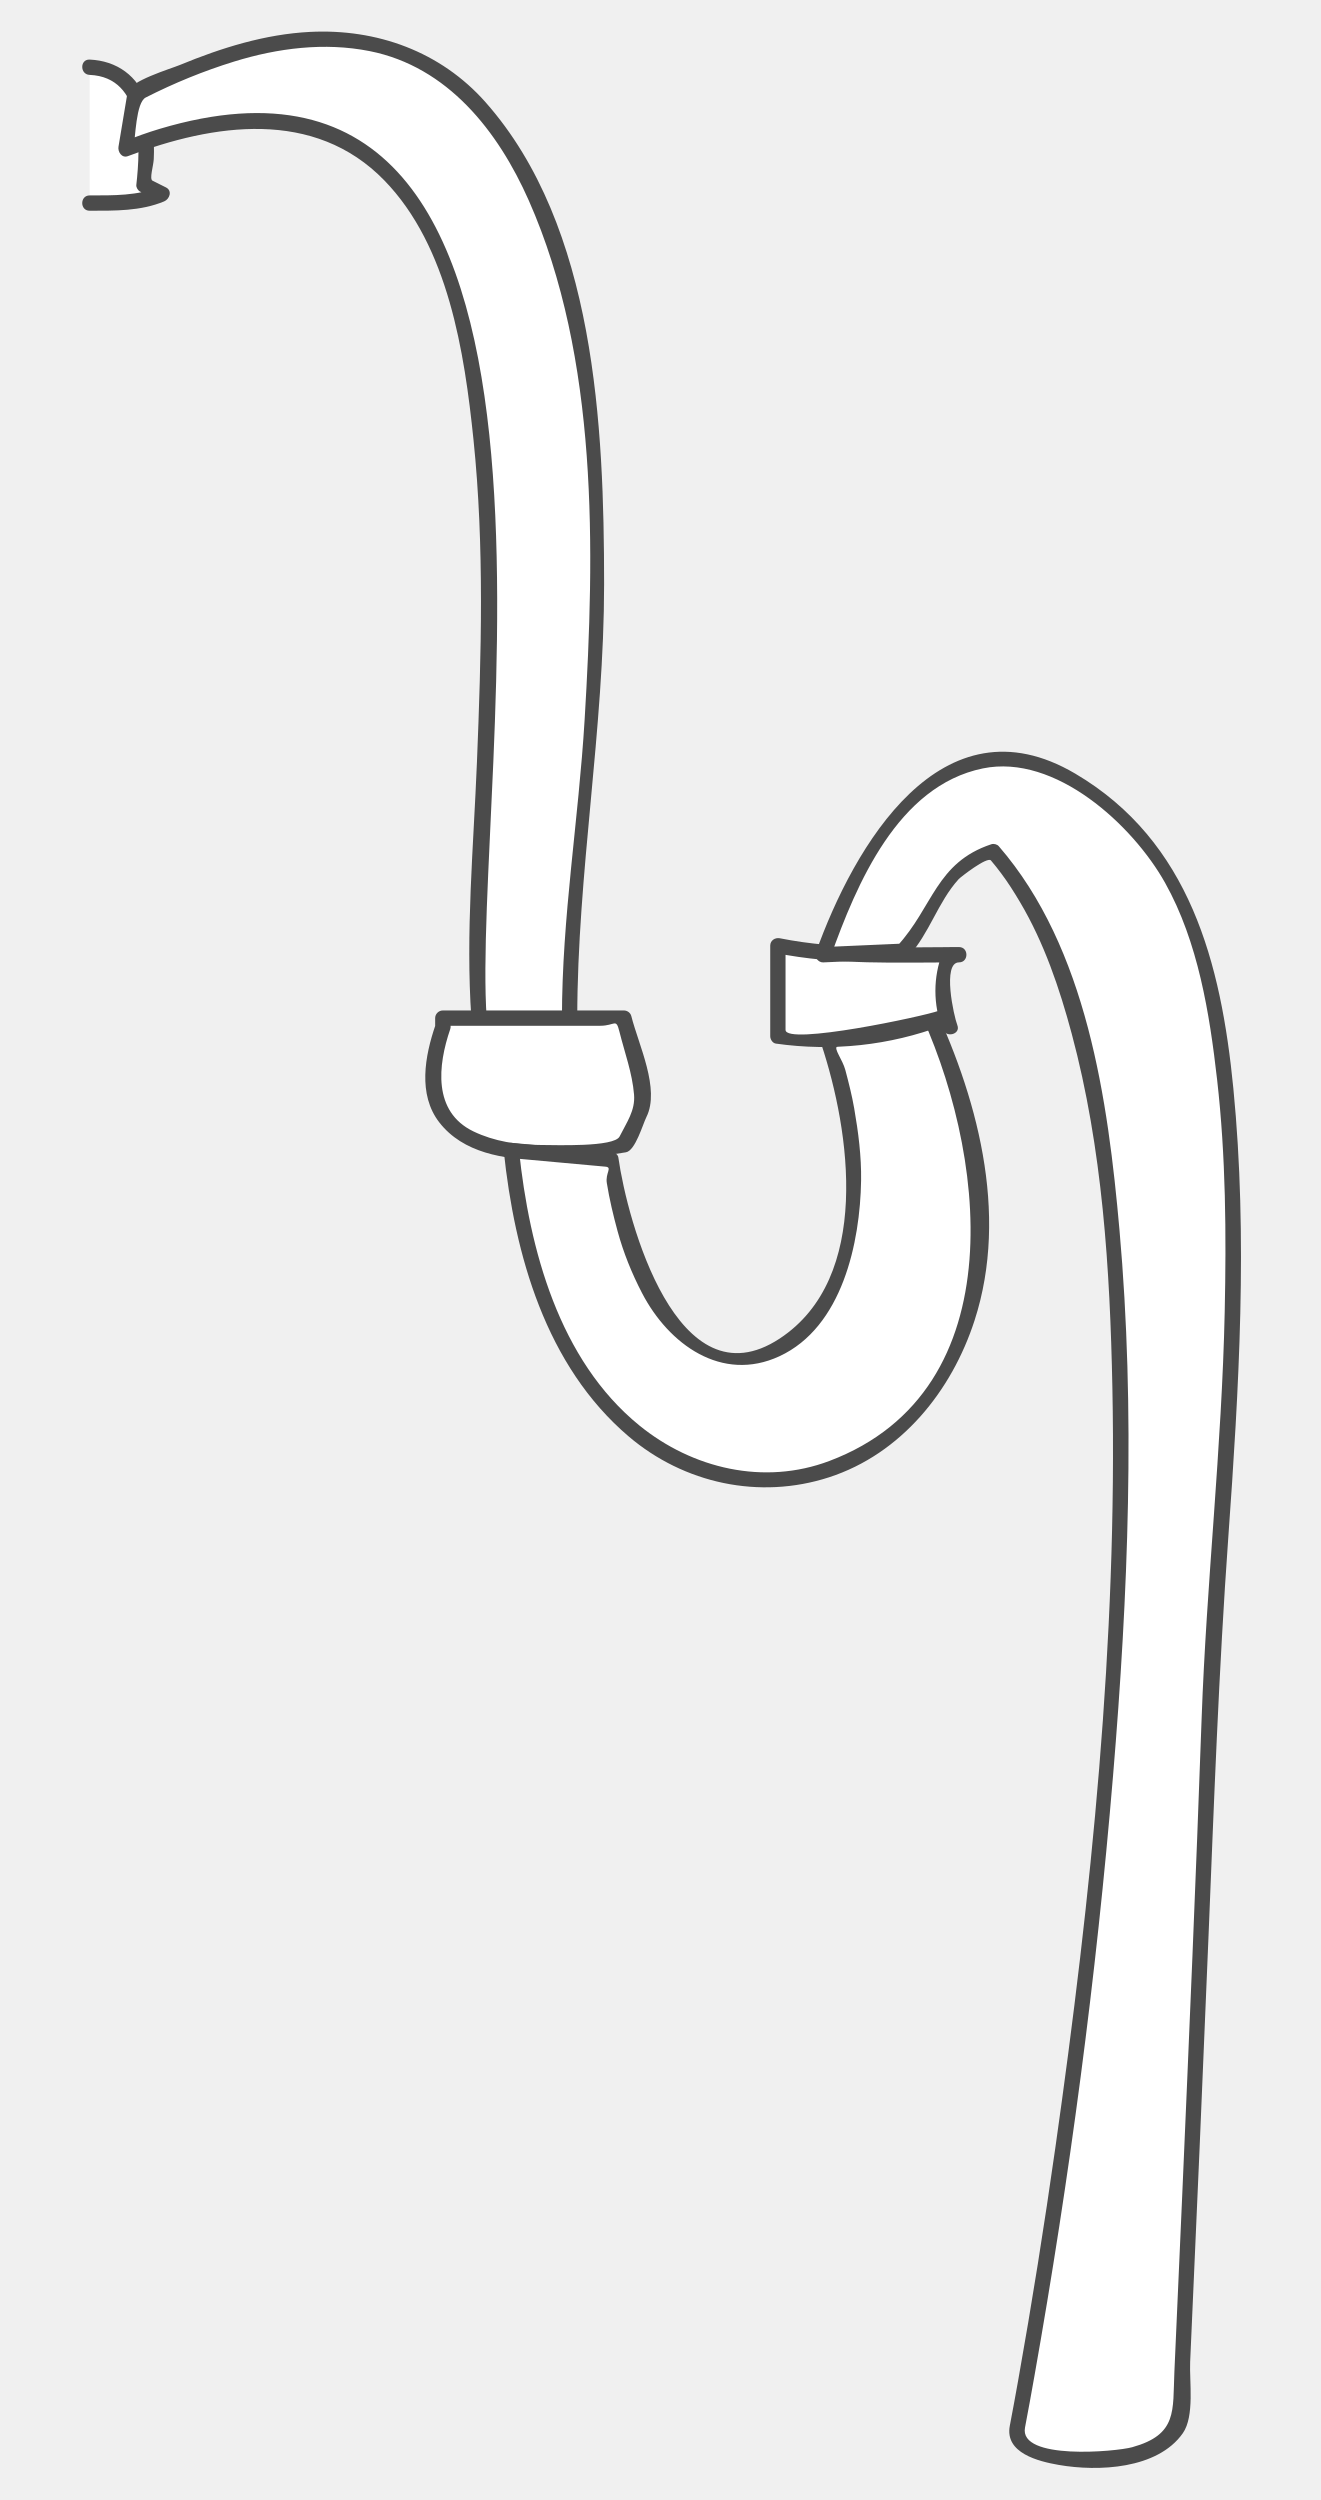
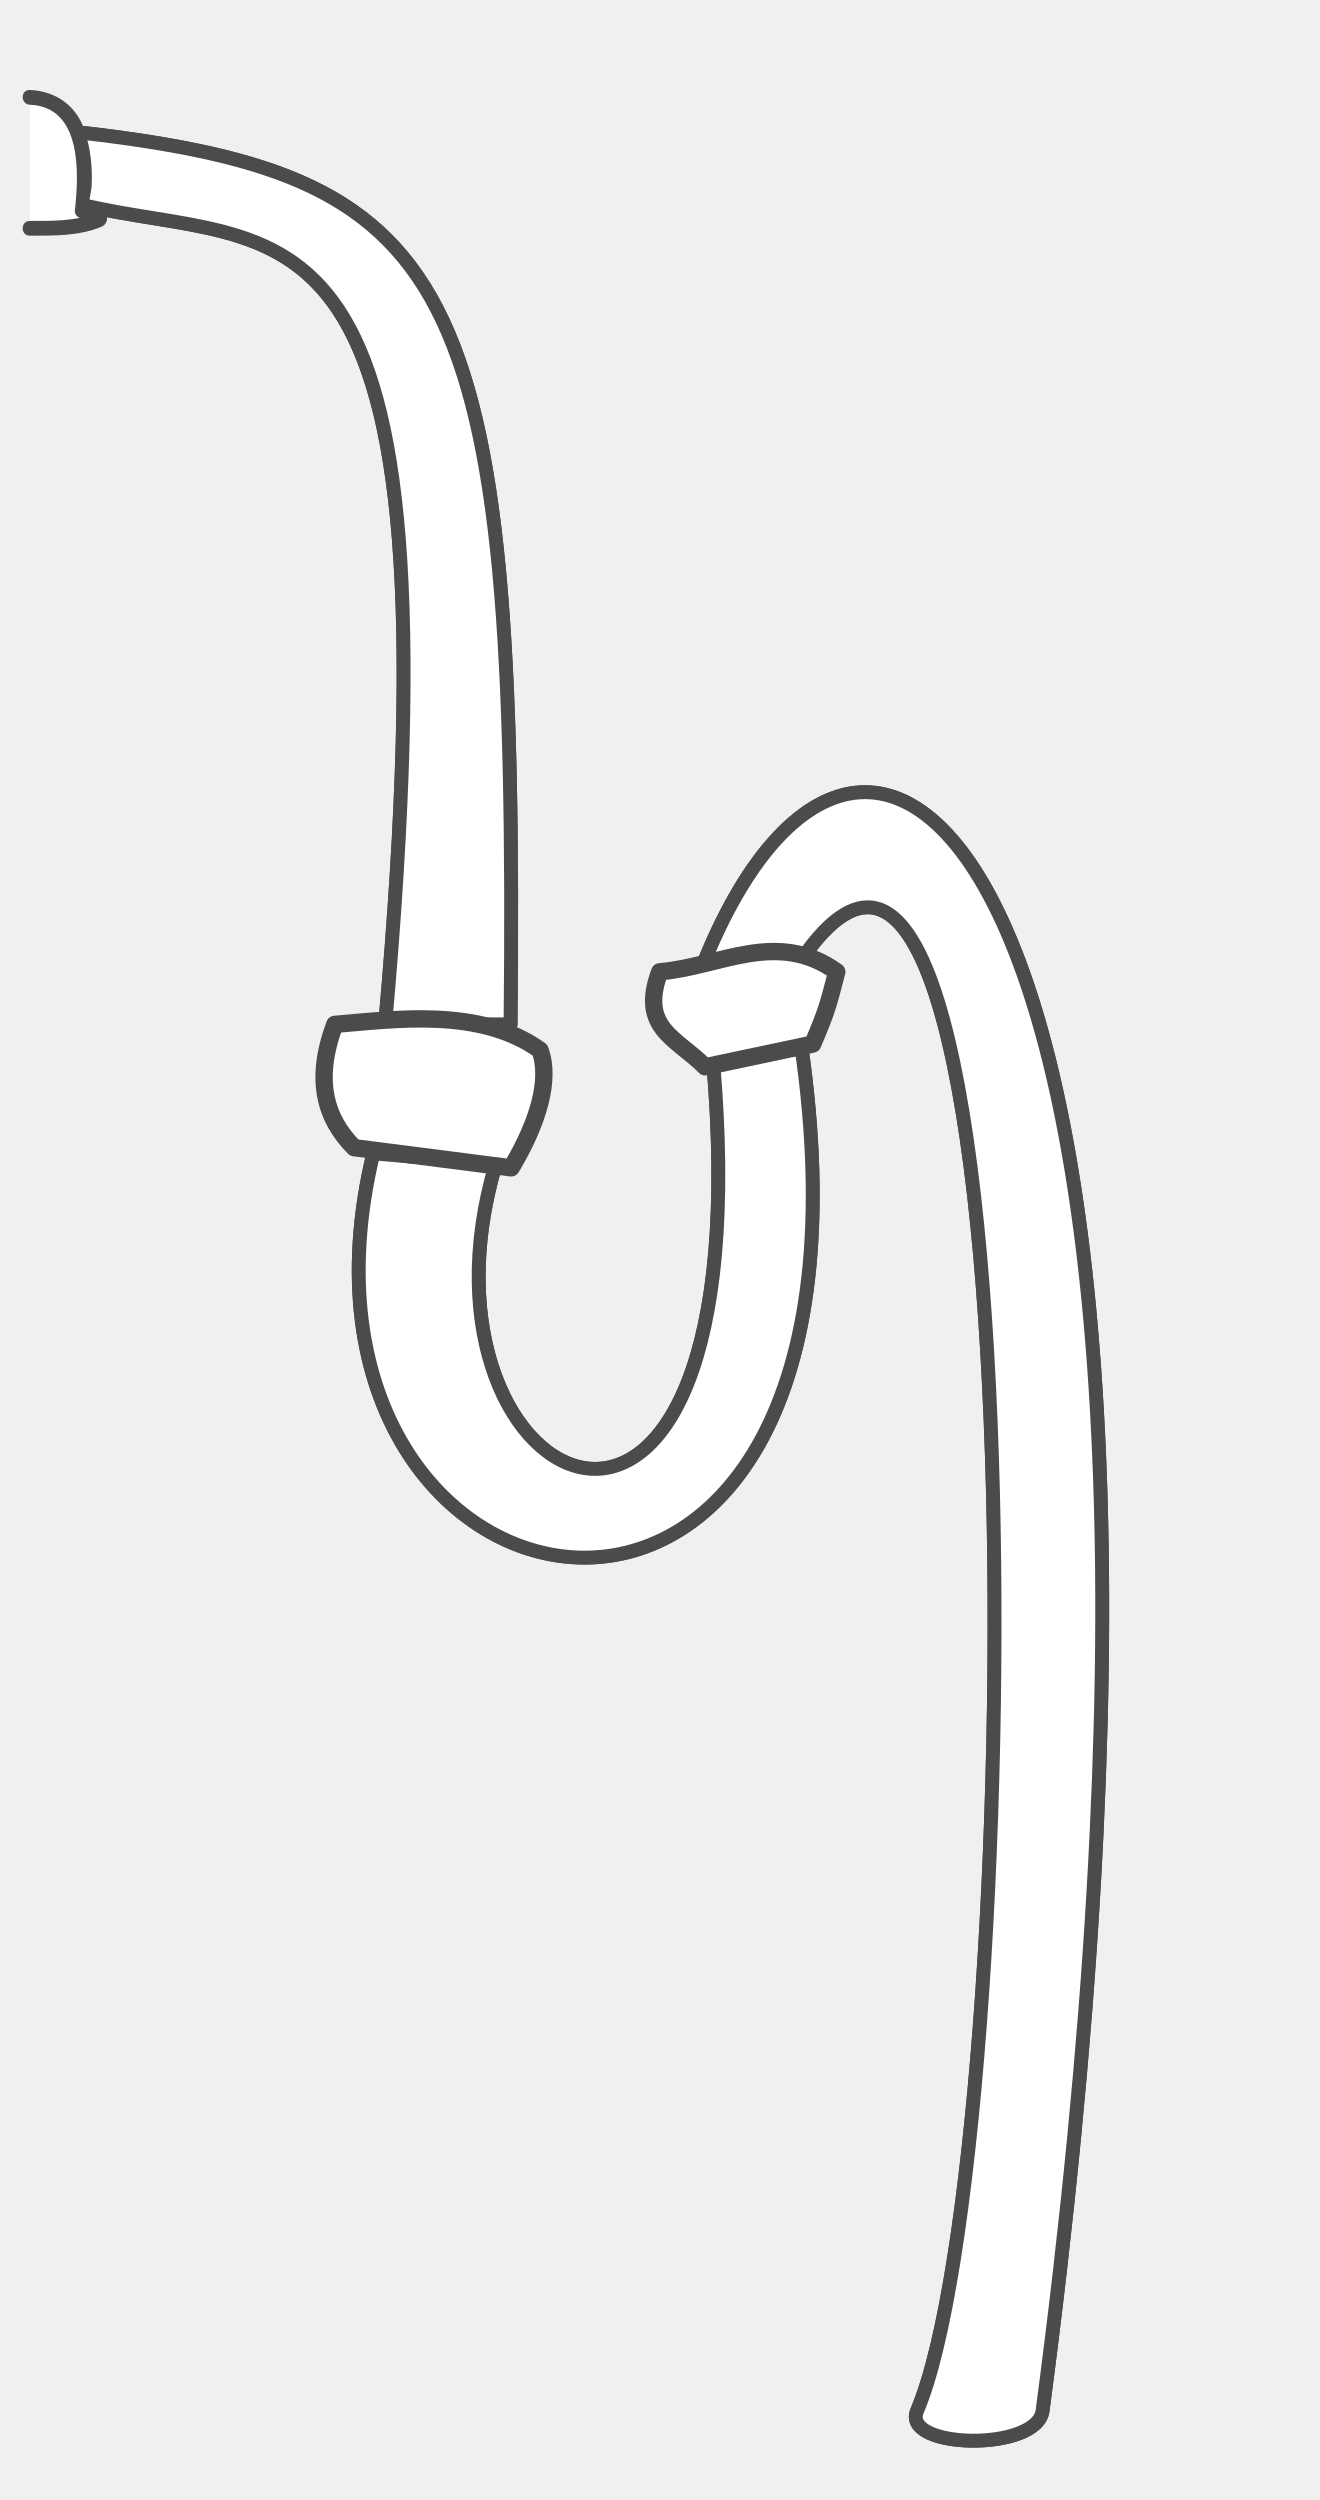
- <svg xmlns="http://www.w3.org/2000/svg" version="1.1" id="Calque_1" x="0px" y="0px" width="183.25px" height="347.05px" viewBox="0 0 183.25 347.05" enable-background="new 0 0 183.25 347.05" xml:space="preserve">
+ <svg xmlns="http://www.w3.org/2000/svg" width="100%" height="100%" viewBox="0 0 190 360" version="1.1" xml:space="preserve" style="fill-rule:evenodd;clip-rule:evenodd;stroke-linecap:round;stroke-linejoin:round;stroke-miterlimit:1.5;">
  <g>
-     <g>
-       <path fill="#FFFFFF" d="M12.444,28.192c3.771,0,7.543,0,10.057-1.257l-2.514-1.257c1.257-10.057-1.257-16.343-7.543-16.343" />
-       <g>
-         <path fill="#4B4B4B" d="M12.444,29.255c3.498-0.006,7.059,0.067,10.34-1.295c0.762-0.316,1.174-1.483,0.254-1.943     c-0.621-0.31-1.242-0.621-1.862-0.931c-0.468-0.234,0.12-2.022,0.169-2.998c0.136-2.662-0.155-5.367-0.981-7.903     c-1.188-3.65-4.156-5.754-7.92-5.914c-1.371-0.058-1.366,2.068,0,2.126c7.529,0.32,7.079,9.889,6.48,15.28     c-0.038,0.343,0.225,0.767,0.526,0.918c0.838,0.419,1.676,0.838,2.514,1.257c0.085-0.648,0.169-1.295,0.254-1.943     c-3.113,1.292-6.46,1.213-9.775,1.219C11.073,27.132,11.073,29.258,12.444,29.255L12.444,29.255z" />
-       </g>
+     <g id="bas">
+       <path class="animated" d="M132.07 347.14C129.72 352.68 149.34 353.11 150.13 347.14C179.41 126.08 126.47 77.45 101.55 138.13L115.44 138.13C150.36 87.44 148.02 309.45 132.07 347.14z" style="fill:white;stroke:rgb(75,75,75);stroke-width:2px;">
+         <animate id="animation-bas" repeatCount="indefinite" attributeName="d" dur="500ms" values=" M132.07 347.14C129.72 352.68 149.34 353.11 150.13 347.14C179.41 126.08 126.47 77.45 101.55 138.13L115.44 138.13C150.36 87.44 148.02 309.45 132.07 347.14z; M132.07 347.14C129.72 352.68 149.34 353.11 150.13 347.14C179.41 126.08 139.23 74.12 101.55 138.13L115.44 138.13C158.53 77.69 148.02 309.45 132.07 347.14z; M132.07 347.14C129.72 352.68 149.34 353.11 150.13 347.14C179.41 126.08 126.47 77.45 101.55 138.13L115.44 138.13C150.36 87.44 148.02 309.45 132.07 347.14z " />
+       </path>
+       <path class="fixed" d="M132.07 347.14C129.72 352.68 149.34 353.11 150.13 347.14C179.41 126.08 126.47 77.45 101.55 138.13L115.44 138.13C150.36 87.44 148.02 309.45 132.07 347.14z" style="fill:white;stroke:rgb(75,75,75);stroke-width:2px;" />
    </g>
-     <g>
-       <path fill="#FFFFFF" d="M66.501,141.335C63.986,107.392,85.358-5.751,17.472,20.649l1.257-7.543    c82.971-42.743,61.6,106.857,61.6,106.857c-1.257,6.286-1.257,13.829-1.257,21.371" />
-       <g>
-         <path fill="#4B4B4B" d="M67.564,141.335c-2.252-32.297,18.351-142.484-45.4-123.447c-1.683,0.503-3.333,1.111-4.974,1.737     c0.436,0.436,0.872,0.872,1.308,1.308c0.302-1.81,0.362-6.701,1.732-7.398c3.943-2.006,8.043-3.683,12.269-4.989     c6.06-1.873,12.55-2.698,18.815-1.451C62.151,9.251,69.15,18.219,73.4,27.818c9.701,21.909,9.171,48.59,7.761,72.035     c-0.846,14.065-3.147,27.366-3.152,41.482c-0.001,1.371,2.125,1.371,2.126,0c0.008-20.129,3.734-40.054,3.727-60.264     c-0.007-21.826-1.191-49.614-16.451-66.87C61.174,7.148,52.308,3.956,43.012,4.43c-6.224,0.317-12.294,2.216-18.015,4.58     c-1.371,0.566-7.029,2.233-7.292,3.814c-0.419,2.514-0.838,5.029-1.257,7.543c-0.119,0.711,0.471,1.626,1.308,1.308     c11.895-4.533,25.875-6.627,35.591,3.363C62.25,34.192,64.478,48.91,65.73,61.041c1.532,14.849,1.078,29.873,0.479,44.761     c-0.474,11.785-1.593,23.741-0.771,35.533C65.532,142.694,67.659,142.704,67.564,141.335L67.564,141.335z" />
-       </g>
+   </g>
+   <g>
+     <g id="haut">
+       <path class="animated" d="M55.46 147.51L73.52 147.51C74.65 38.16 65.49 24.98 9.34 18.83L11.39 29.4C41.05 36.57 66.59 23.37 55.46 147.51z" style="fill:white;stroke:rgb(75,75,75);stroke-width:2px;">
+         <animate id="animation-haut" repeatCount="indefinite" attributeName="d" dur="450ms" values=" M55.46 147.51L73.52 147.51C74.65 38.16 65.49 24.98 9.34 18.83L11.39 29.4C41.05 36.57 66.59 23.37 55.46 147.51z; M55.46 147.51L73.52 147.51C74.65 38.16 76.83 21.22 9.34 18.83L11.39 29.4C52.63 33.17 66.59 23.37 55.46 147.51z; M55.46 147.51L73.52 147.51C74.65 38.16 65.49 24.98 9.34 18.83L11.39 29.4C41.05 36.57 66.59 23.37 55.46 147.51z " />
+       </path>
+       <path class="fixed" d="M55.46 147.51L73.52 147.51C74.65 38.16 65.49 24.98 9.34 18.83L11.39 29.4C41.05 36.57 66.59 23.37 55.46 147.51z" style="fill:white;stroke:rgb(75,75,75);stroke-width:2px;" />
    </g>
-     <g>
-       <path fill="#FFFFFF" d="M61,142.592c-5,13.829,4.007,20.114,25.379,16.343l2.632-5.029c0-1.257,0.059-5.196-1.198-7.71L86.615,141    C79.072,141,70,141,61,141V142.592z" />
-       <g>
-         <path fill="#4B4B4B" d="M60.447,142.309c-1.459,4.256-2.468,9.625,0.537,13.5c3.321,4.283,8.988,5.103,14.077,5.262     c3.961,0.123,7.94-0.461,11.836-1.111c1.297-0.216,2.343-3.905,2.832-4.882c1.947-3.895-1.097-10.053-2.09-14.025     c-0.114-0.457-0.561-0.78-1.025-0.78c-8.381,0-16.762,0-25.143,0c-0.579,0-1.063,0.484-1.063,1.063c0,0.419,0,0.838,0,1.257     c0,1.371,2.126,1.371,2.126,0c0-0.419,0-0.838,0-1.257c-0.354,0.354-0.709,0.709-1.063,1.063c4.95,0,9.901,0,14.851,0     c2.329,0,4.657,0,6.986,0c2.104,0,2.193-1.131,2.679,0.811c0.73,2.921,1.784,5.731,2.032,8.742     c0.183,2.223-1.02,3.841-2.005,5.813c-0.754,1.509-8.902,1.182-10.953,1.181c-3.198-0.001-6.447-0.488-9.343-1.886     c-5.664-2.734-4.931-9.195-3.221-14.184C62.943,141.574,60.889,141.02,60.447,142.309z" />
-       </g>
+   </g>
+   <g>
+     <g id="milieu">
+       <path class="animated" d="M71.39 167.59L53.76 166.08C36.59 237.51 130.65 255.14 115.34 150.34L102.64 152.34C110.55 241.08 57.02 216.17 71.39 167.59z" style="fill:white;stroke:rgb(75,75,75);stroke-width:2px;">
+         <animate id="animation-milieu" repeatCount="indefinite" attributeName="d" dur="600ms" values=" M71.39 167.59L53.76 166.08C36.59 237.51 130.65 255.14 115.34 150.34L102.64 152.34C110.55 241.08 57.02 216.17 71.39 167.59z; M71.39 167.59L53.76 166.08C40.17 220.09 130.65 255.14 115.34 150.34L102.64 152.34C110.55 241.08 56.36 199.14 71.39 167.59z; M71.39 167.59L53.76 166.08C36.59 237.51 130.65 255.14 115.34 150.34L102.64 152.34C110.55 241.08 57.02 216.17 71.39 167.59z " />
+       </path>
+       <path class="fixed" d="M71.39 167.59L53.76 166.08C36.59 237.51 130.65 255.14 115.34 150.34L102.64 152.34C110.55 241.08 57.02 216.17 71.39 167.59z" style="fill:white;stroke:rgb(75,75,75);stroke-width:2px;" />
    </g>
-     <g>
-       <path fill="#FFFFFF" d="M128.1,138.82c33.943,69.143-49.571,97.571-57.114,20.886l13.829,1.257    c6.286,47.771,45.303,27.677,30.217-16.323L128.1,138.82z" />
-       <g>
-         <path fill="#4B4B4B" d="M127.183,139.357c9.655,20.002,14.089,53.586-12.057,63.457c-9.059,3.42-18.987,1.069-26.362-4.925     c-11.174-9.083-15.278-24.49-16.715-38.183c-0.354,0.354-0.709,0.709-1.063,1.063c4.354,0.396,8.708,0.792,13.063,1.188     c1.011,0.092-0.035,0.869,0.191,2.278c0.361,2.25,0.893,4.467,1.489,6.664c0.809,2.984,1.976,5.865,3.4,8.605     c3.699,7.12,11.075,12.472,19.066,8.774c8.74-4.045,11.21-15.812,11.342-24.396c0.052-3.359-0.382-6.711-0.956-10.012     c-0.312-1.797-0.764-3.567-1.23-5.328c-0.382-1.444-1.686-3.024-1.12-3.277c4.135-1.841,8.27-3.683,12.405-5.524     c1.25-0.557,0.168-2.388-1.073-1.836c-4.356,1.94-8.712,3.88-13.068,5.82c-0.413,0.184-0.625,0.788-0.489,1.2     c4.024,12.133,7.029,32.474-5.777,40.899c-14.209,9.347-21.146-16.319-22.39-25.141c-0.069-0.489-0.597-0.742-1.025-0.78     c-4.61-0.419-9.219-0.838-13.829-1.257c-0.535-0.049-1.12,0.522-1.063,1.063c1.521,14.488,5.839,29.892,17.338,39.686     c7.702,6.56,18.175,8.812,27.813,5.688c10.041-3.255,17.054-11.998,20.218-21.788c4.833-14.952,0.308-31.371-6.274-45.008     C128.422,137.049,126.589,138.128,127.183,139.357z" />
-       </g>
+   </g>
+   <g id="attache-gauche" transform="matrix(1,0,0,1,27.8937,0)">
+     <path d="M49.867,151.216C41.219,145.032 28.961,146.791 20.314,147.511C17.285,155.627 18.999,161.113 23.112,165.268L45.717,168.168C49.568,161.755 51.45,155.464 49.867,151.216Z" style="fill:white;stroke:rgb(75,75,75);stroke-width:2.5px;" />
+   </g>
+   <g id="attache-droite" transform="matrix(1,0,0,1,76.2238,-14.5483)">
+     <path d="M44.274,154.486C35.627,148.302 27.424,153.767 18.776,154.486C15.748,162.603 21.208,164.013 25.321,168.168L40.806,164.891C43.05,159.67 43.147,158.734 44.274,154.486Z" style="fill:white;stroke:rgb(75,75,75);stroke-width:2.5px;" />
+   </g>
+   <g id="attache-haut">
+     <g transform="matrix(1,0,0,1,-8.14786,4.68457)">
+       <path d="M12.444,28.192C16.215,28.192 19.987,28.192 22.501,26.935L19.987,25.678C21.244,15.621 18.73,9.335 12.444,9.335" style="fill:white;fill-rule:nonzero;" />
    </g>
-     <g>
-       <path fill="#FFFFFF" d="M131.872,142.824c-1.257-2.514-1.257-7.824,0-9.824h1.257c-8.8,0-10.057,0-18.857,0L108,131.278    c0,0,0,8.8,0,12.571c8,1.257,16.336,0.116,22.622-2.398" />
-       <g>
-         <path fill="#4B4B4B" d="M132.897,142.309c-0.485-1.236-2.133-8.712,0.232-8.712c1.371,0,1.371-2.126,0-2.126     c-8.384,0-16.628,0.427-24.86-1.219c-0.67-0.134-1.346,0.297-1.346,1.025c0,4.19,0,8.381,0,12.571c0,0.427,0.32,0.96,0.78,1.025     c7.856,1.112,15.758,0.275,23.194-2.514c1.271-0.477,0.721-2.532-0.565-2.05c-2.036,0.764-21.283,4.862-21.283,2.659     c0-3.897,0-7.794,0-11.691c-0.449,0.342-0.897,0.683-1.346,1.025c8.449,1.69,16.819,1.295,25.425,1.295     c1.371,0,1.371-2.126,0-2.126c-0.419,0-0.838,0-1.257,0c-0.511,0-0.849,0.333-1.025,0.78c-1.325,3.376-1.325,7.246,0,10.622     C131.342,144.135,133.398,143.587,132.897,142.309L132.897,142.309z" />
-       </g>
-     </g>
-     <g>
-       <path fill="#FFFFFF" d="M125.329,132.049c5.029-5.029,3.771-11.314,12.571-13.829c37.714,42.743,3.257,219.056,3.257,219.056    c-1.048,5.2,20.785,6.352,22.628-1.257c0,0,2.95-64.428,4.207-100.885c1.257-27.657,10.136-95.543-8.721-118.171    c-18.857-20.114-34.943-13.343-45,15.571L125.329,132.049z" />
-       <g>
-         <path fill="#4B4B4B" d="M126.081,132.801c2.961-3.227,4.089-7.543,7.001-10.759c0.224-0.248,3.967-3.185,4.482-2.591     c0.503,0.581,0.972,1.192,1.434,1.807c0.942,1.256,1.779,2.588,2.58,3.937c3.36,5.658,5.503,11.987,7.2,18.314     c4.266,15.911,5.313,32.666,5.642,49.067c0.708,35.233-2.951,70.599-7.899,105.44c-1.544,10.869-3.265,21.715-5.195,32.522     c-0.369,2.069-0.747,4.137-1.144,6.202c-0.73,3.795,3.968,4.949,6.798,5.441c5.457,0.948,13.71,0.599,17.22-4.404     c1.654-2.358,0.899-7.257,1.017-9.878c0.888-19.731,1.745-39.464,2.553-59.198c0.754-18.429,1.422-36.822,2.738-55.22     c1.482-20.719,2.737-41.651,0.707-62.376c-1.699-17.349-5.995-34.31-21.955-43.713c-18.552-10.93-30.713,10.021-36.013,24.862     c-0.228,0.639,0.367,1.374,1.025,1.346c3.686-0.162,7.371-0.324,11.057-0.486c1.365-0.06,1.371-2.186,0-2.126     c-3.686,0.162-7.371,0.324-11.057,0.486c0.342,0.449,0.683,0.897,1.025,1.346c3.611-10.112,9.322-23.725,21.144-26.15     c10.073-2.066,20.824,7.89,25.296,15.883c4.591,8.204,6.176,18.125,7.223,27.335c1.214,10.668,1.282,21.463,1.055,32.185     c-0.401,18.883-2.538,37.66-3.207,56.524c-0.783,22.097-1.735,44.189-2.698,66.279c-0.355,8.142-0.716,16.284-1.083,24.425     c-0.242,5.374,0.459,8.663-5.855,10.421c-2.233,0.622-15.757,1.853-14.88-2.732c0.455-2.377,0.884-4.759,1.306-7.142     c4.891-27.584,8.586-55.421,10.915-83.339c2.098-25.151,3.13-50.6,0.892-75.777c-1.596-17.953-4.495-39.108-16.754-53.261     c-0.234-0.27-0.699-0.385-1.034-0.273c-7.689,2.552-8.084,8.702-13.04,14.102C123.652,132.305,125.152,133.813,126.081,132.801z" />
-       </g>
+     <g transform="matrix(1,0,0,1,-8.14786,4.68457)">
+       <path d="M12.444,29.255C15.942,29.249 19.503,29.322 22.784,27.96C23.546,27.644 23.958,26.477 23.038,26.017C22.417,25.707 21.796,25.396 21.176,25.086C20.708,24.852 21.296,23.064 21.345,22.088C21.481,19.426 21.19,16.721 20.364,14.185C19.176,10.535 16.208,8.431 12.444,8.271C11.073,8.213 11.078,10.339 12.444,10.397C19.973,10.717 19.523,20.286 18.924,25.677C18.886,26.02 19.149,26.444 19.45,26.595C20.288,27.014 21.126,27.433 21.964,27.852C22.049,27.204 22.133,26.557 22.218,25.909C19.105,27.201 15.758,27.122 12.443,27.128C11.073,27.132 11.073,29.258 12.444,29.255Z" style="fill:rgb(75,75,75);fill-rule:nonzero;" />
    </g>
  </g>
</svg>
